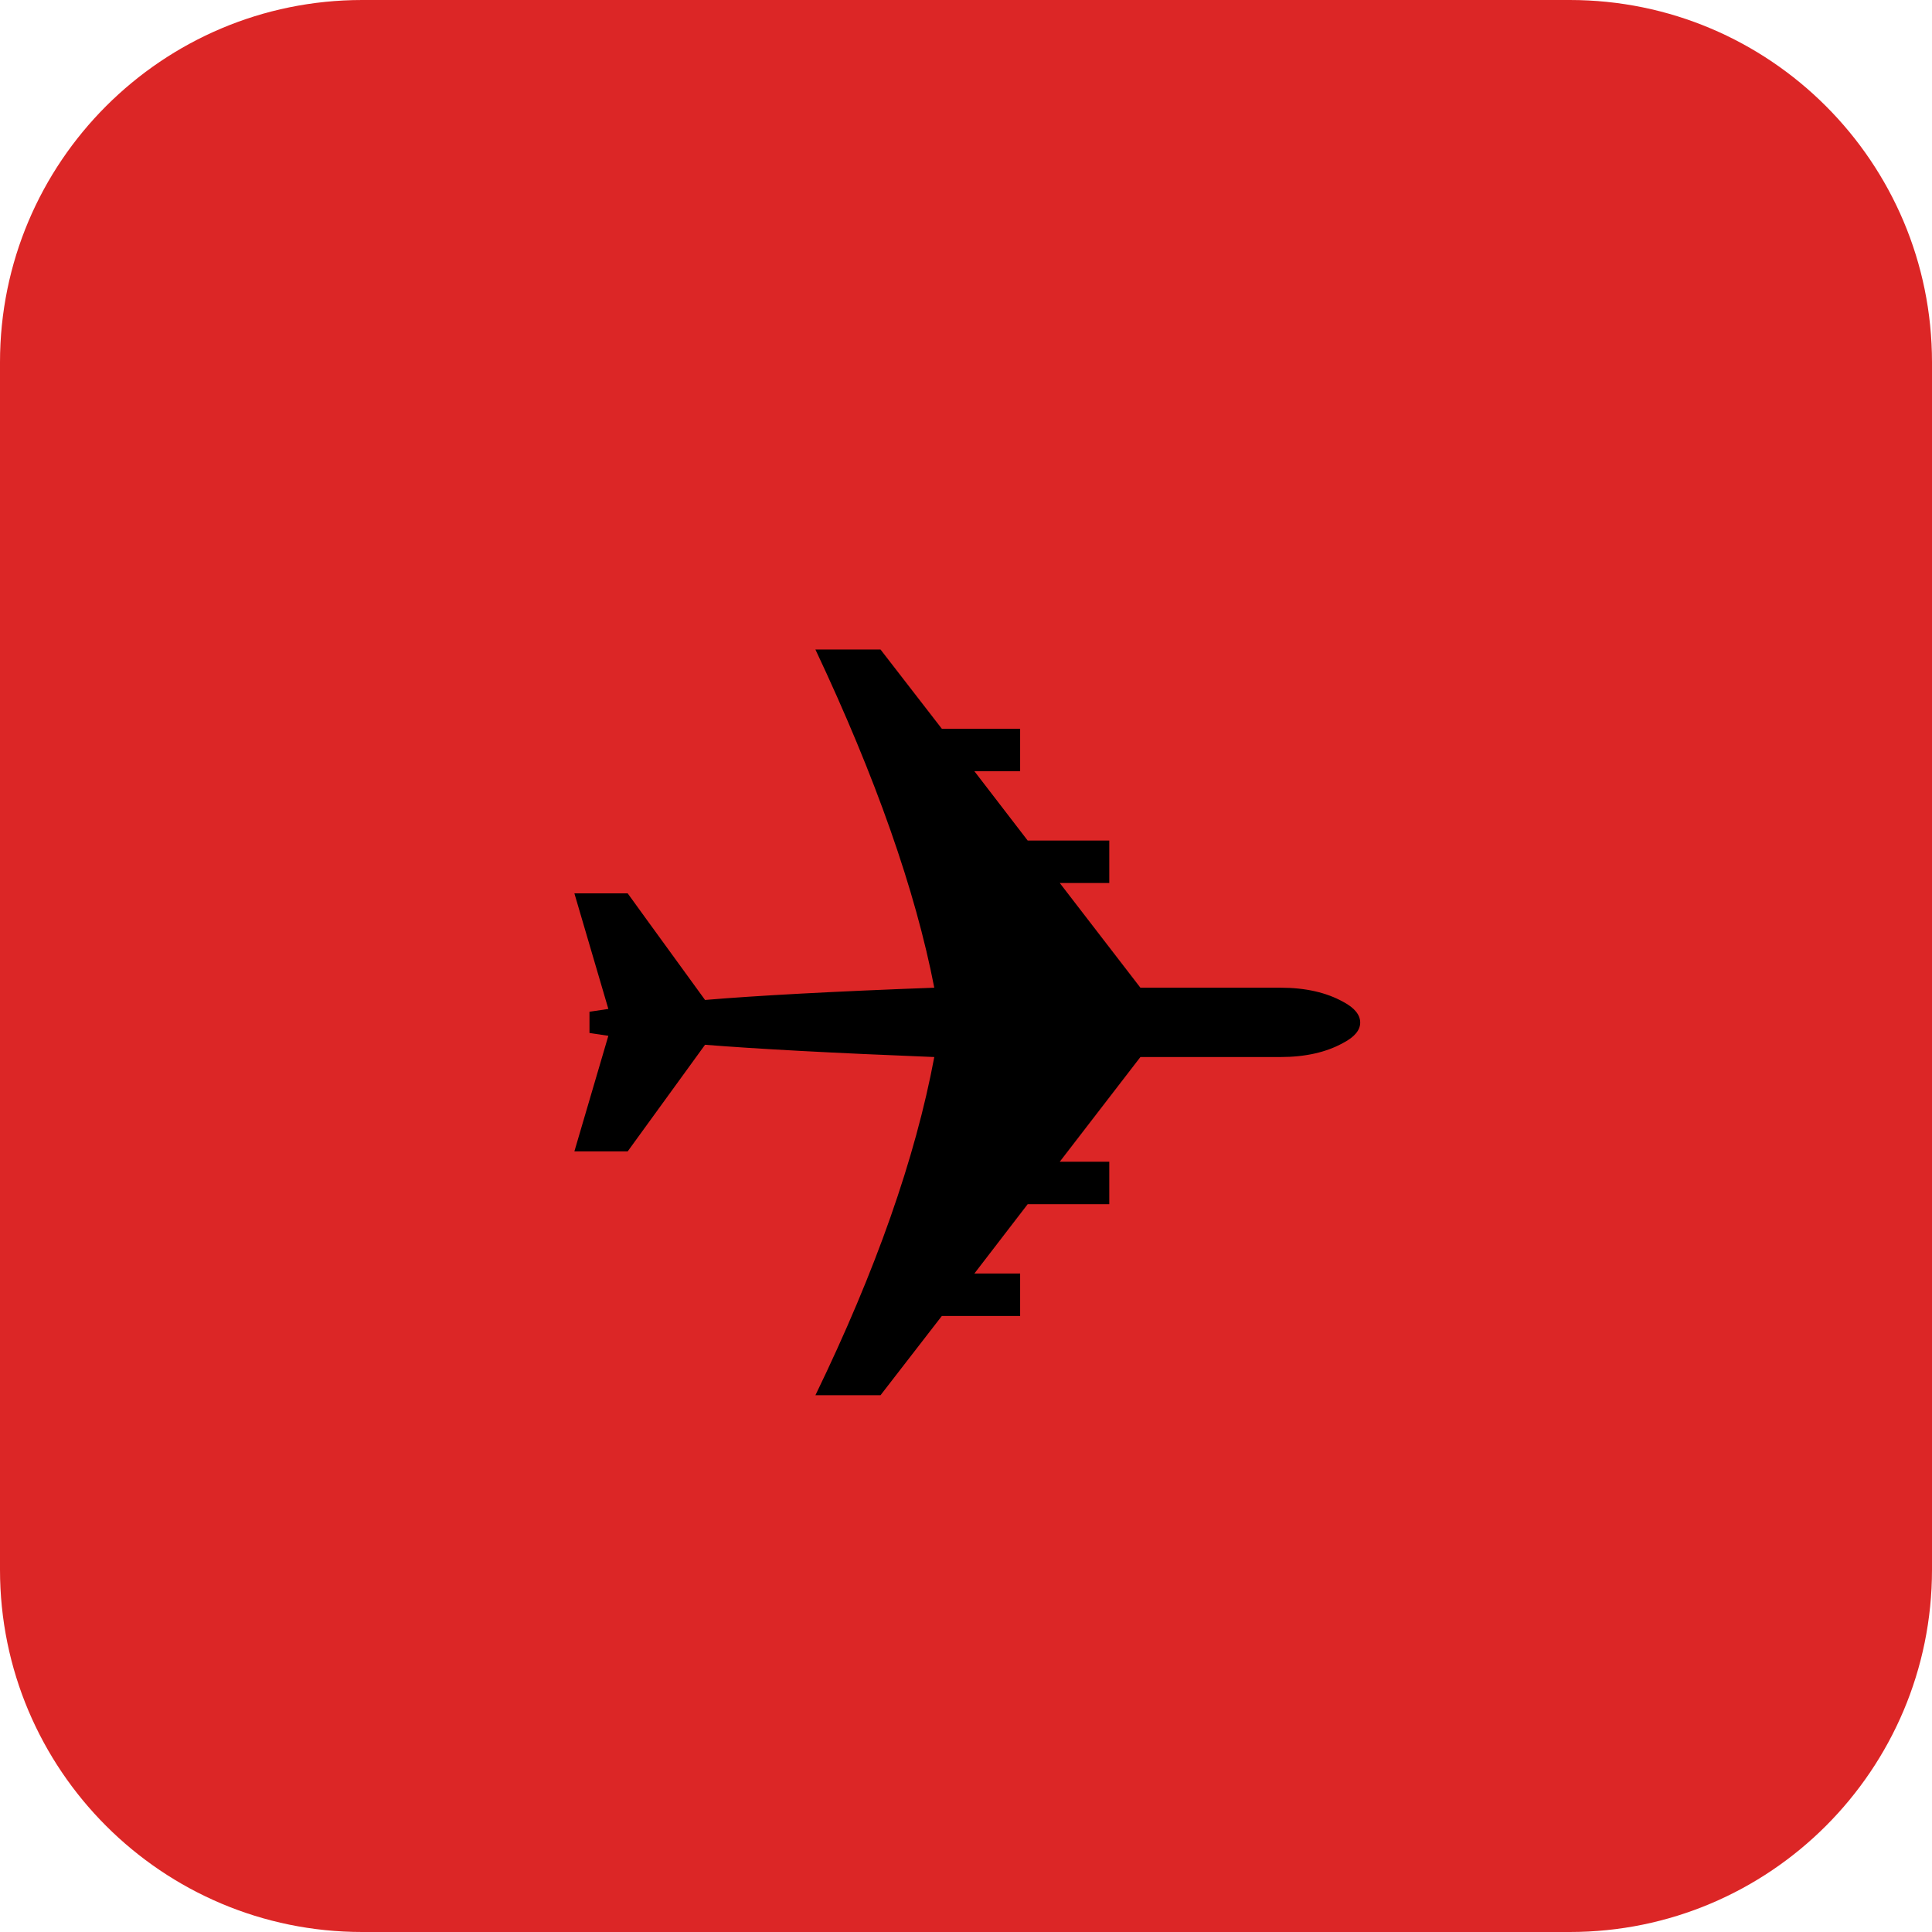
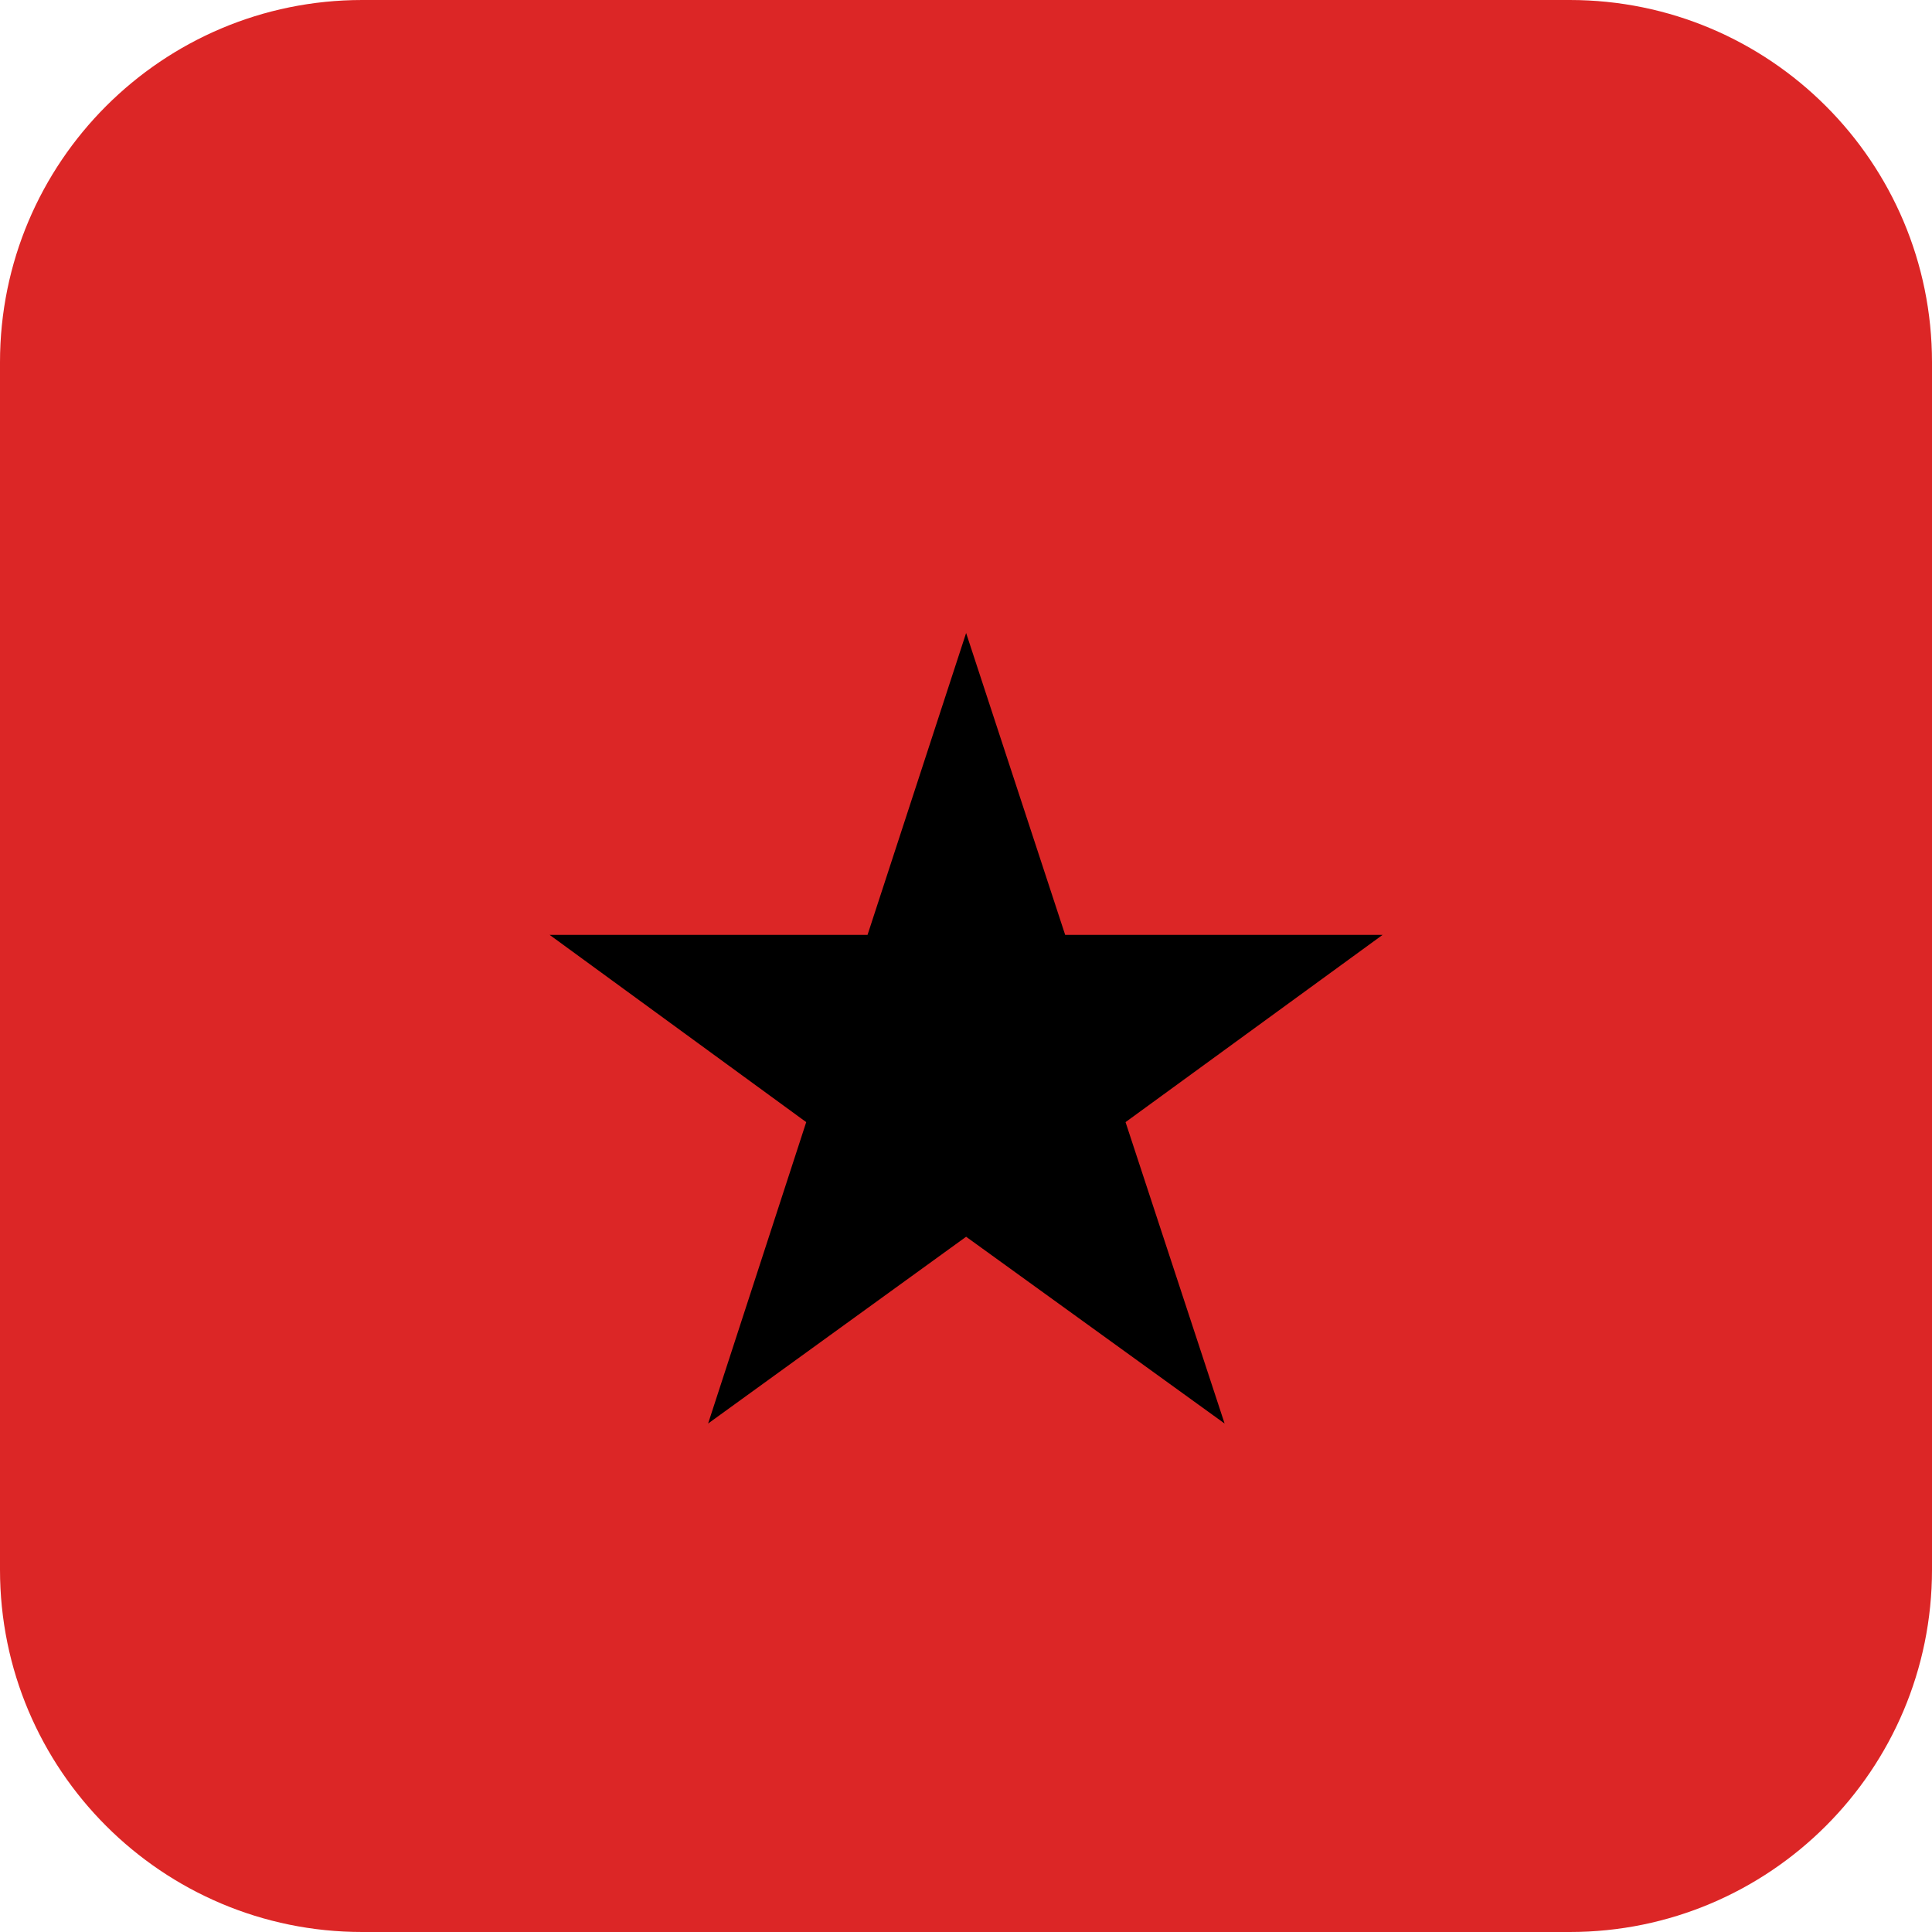
<svg xmlns="http://www.w3.org/2000/svg" viewBox="0 0 64 64">
  <rect width="64" height="64" rx="12" fill="#dc2626" />
-   <text x="32" y="47" font-size="36" text-anchor="middle" font-family="sans-serif">✈</text>
+   <text x="32" y="47" font-size="36" text-anchor="middle" font-family="sans-serif">★</text>
</svg>
